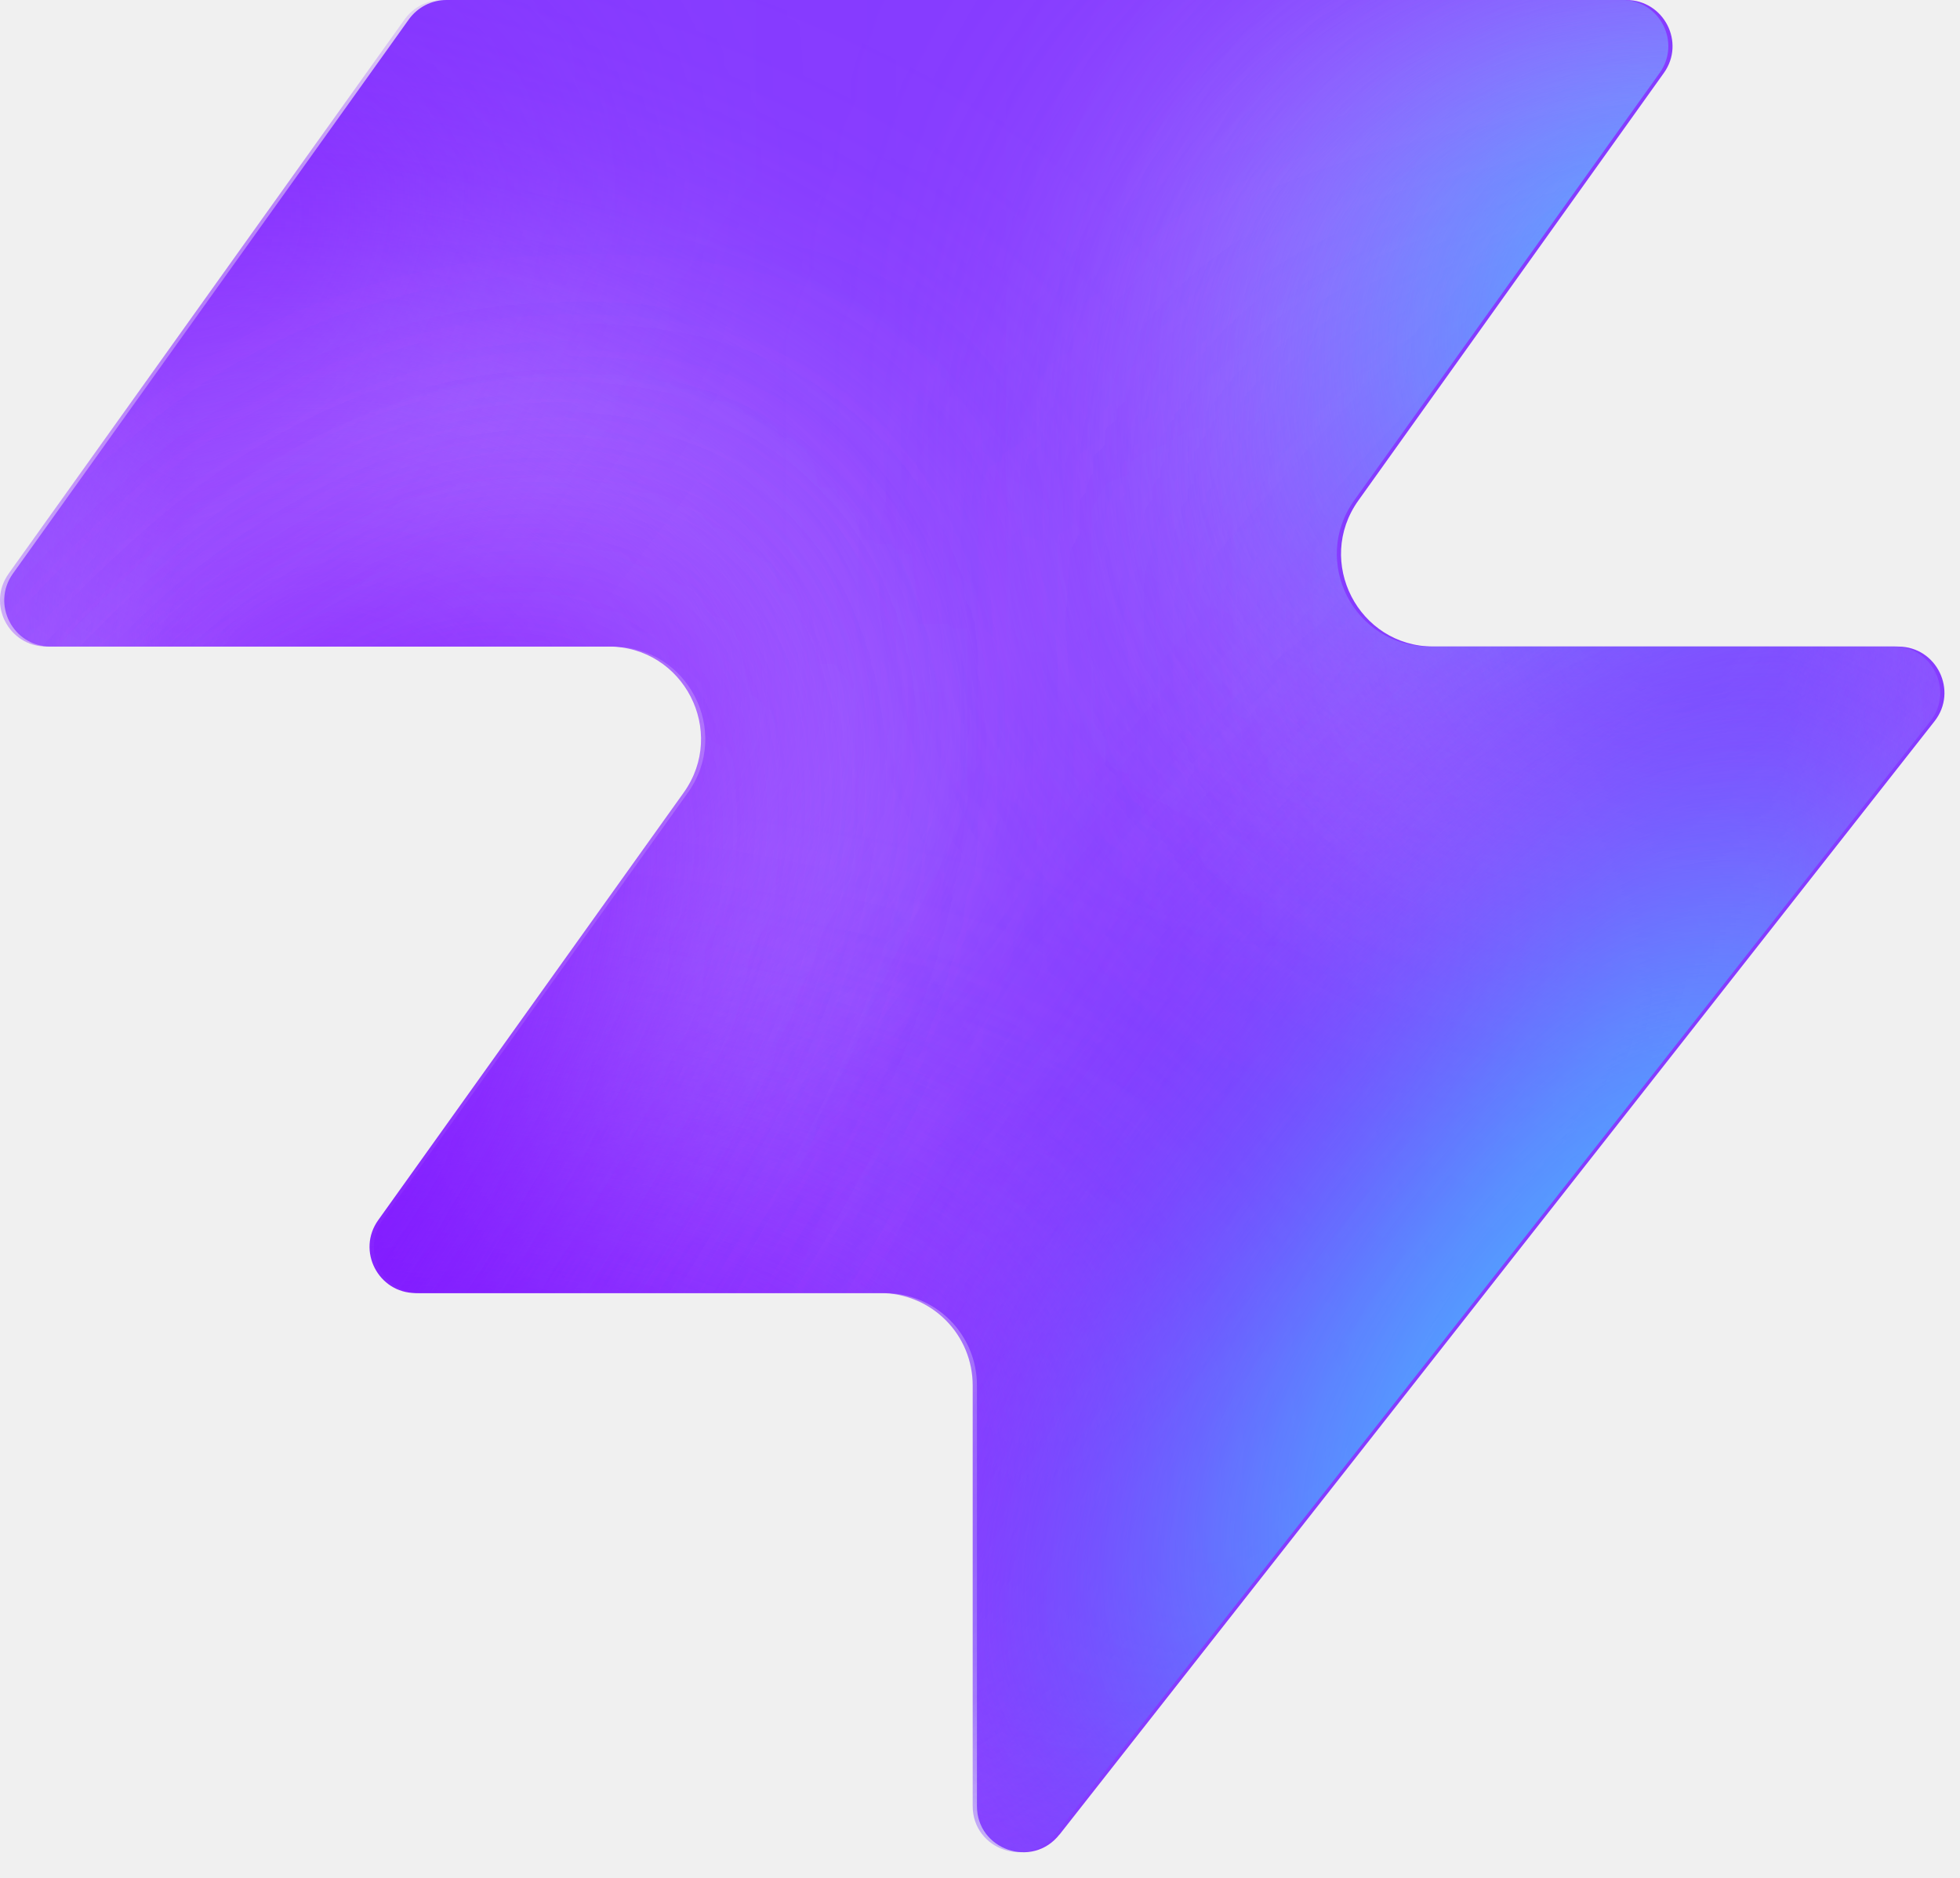
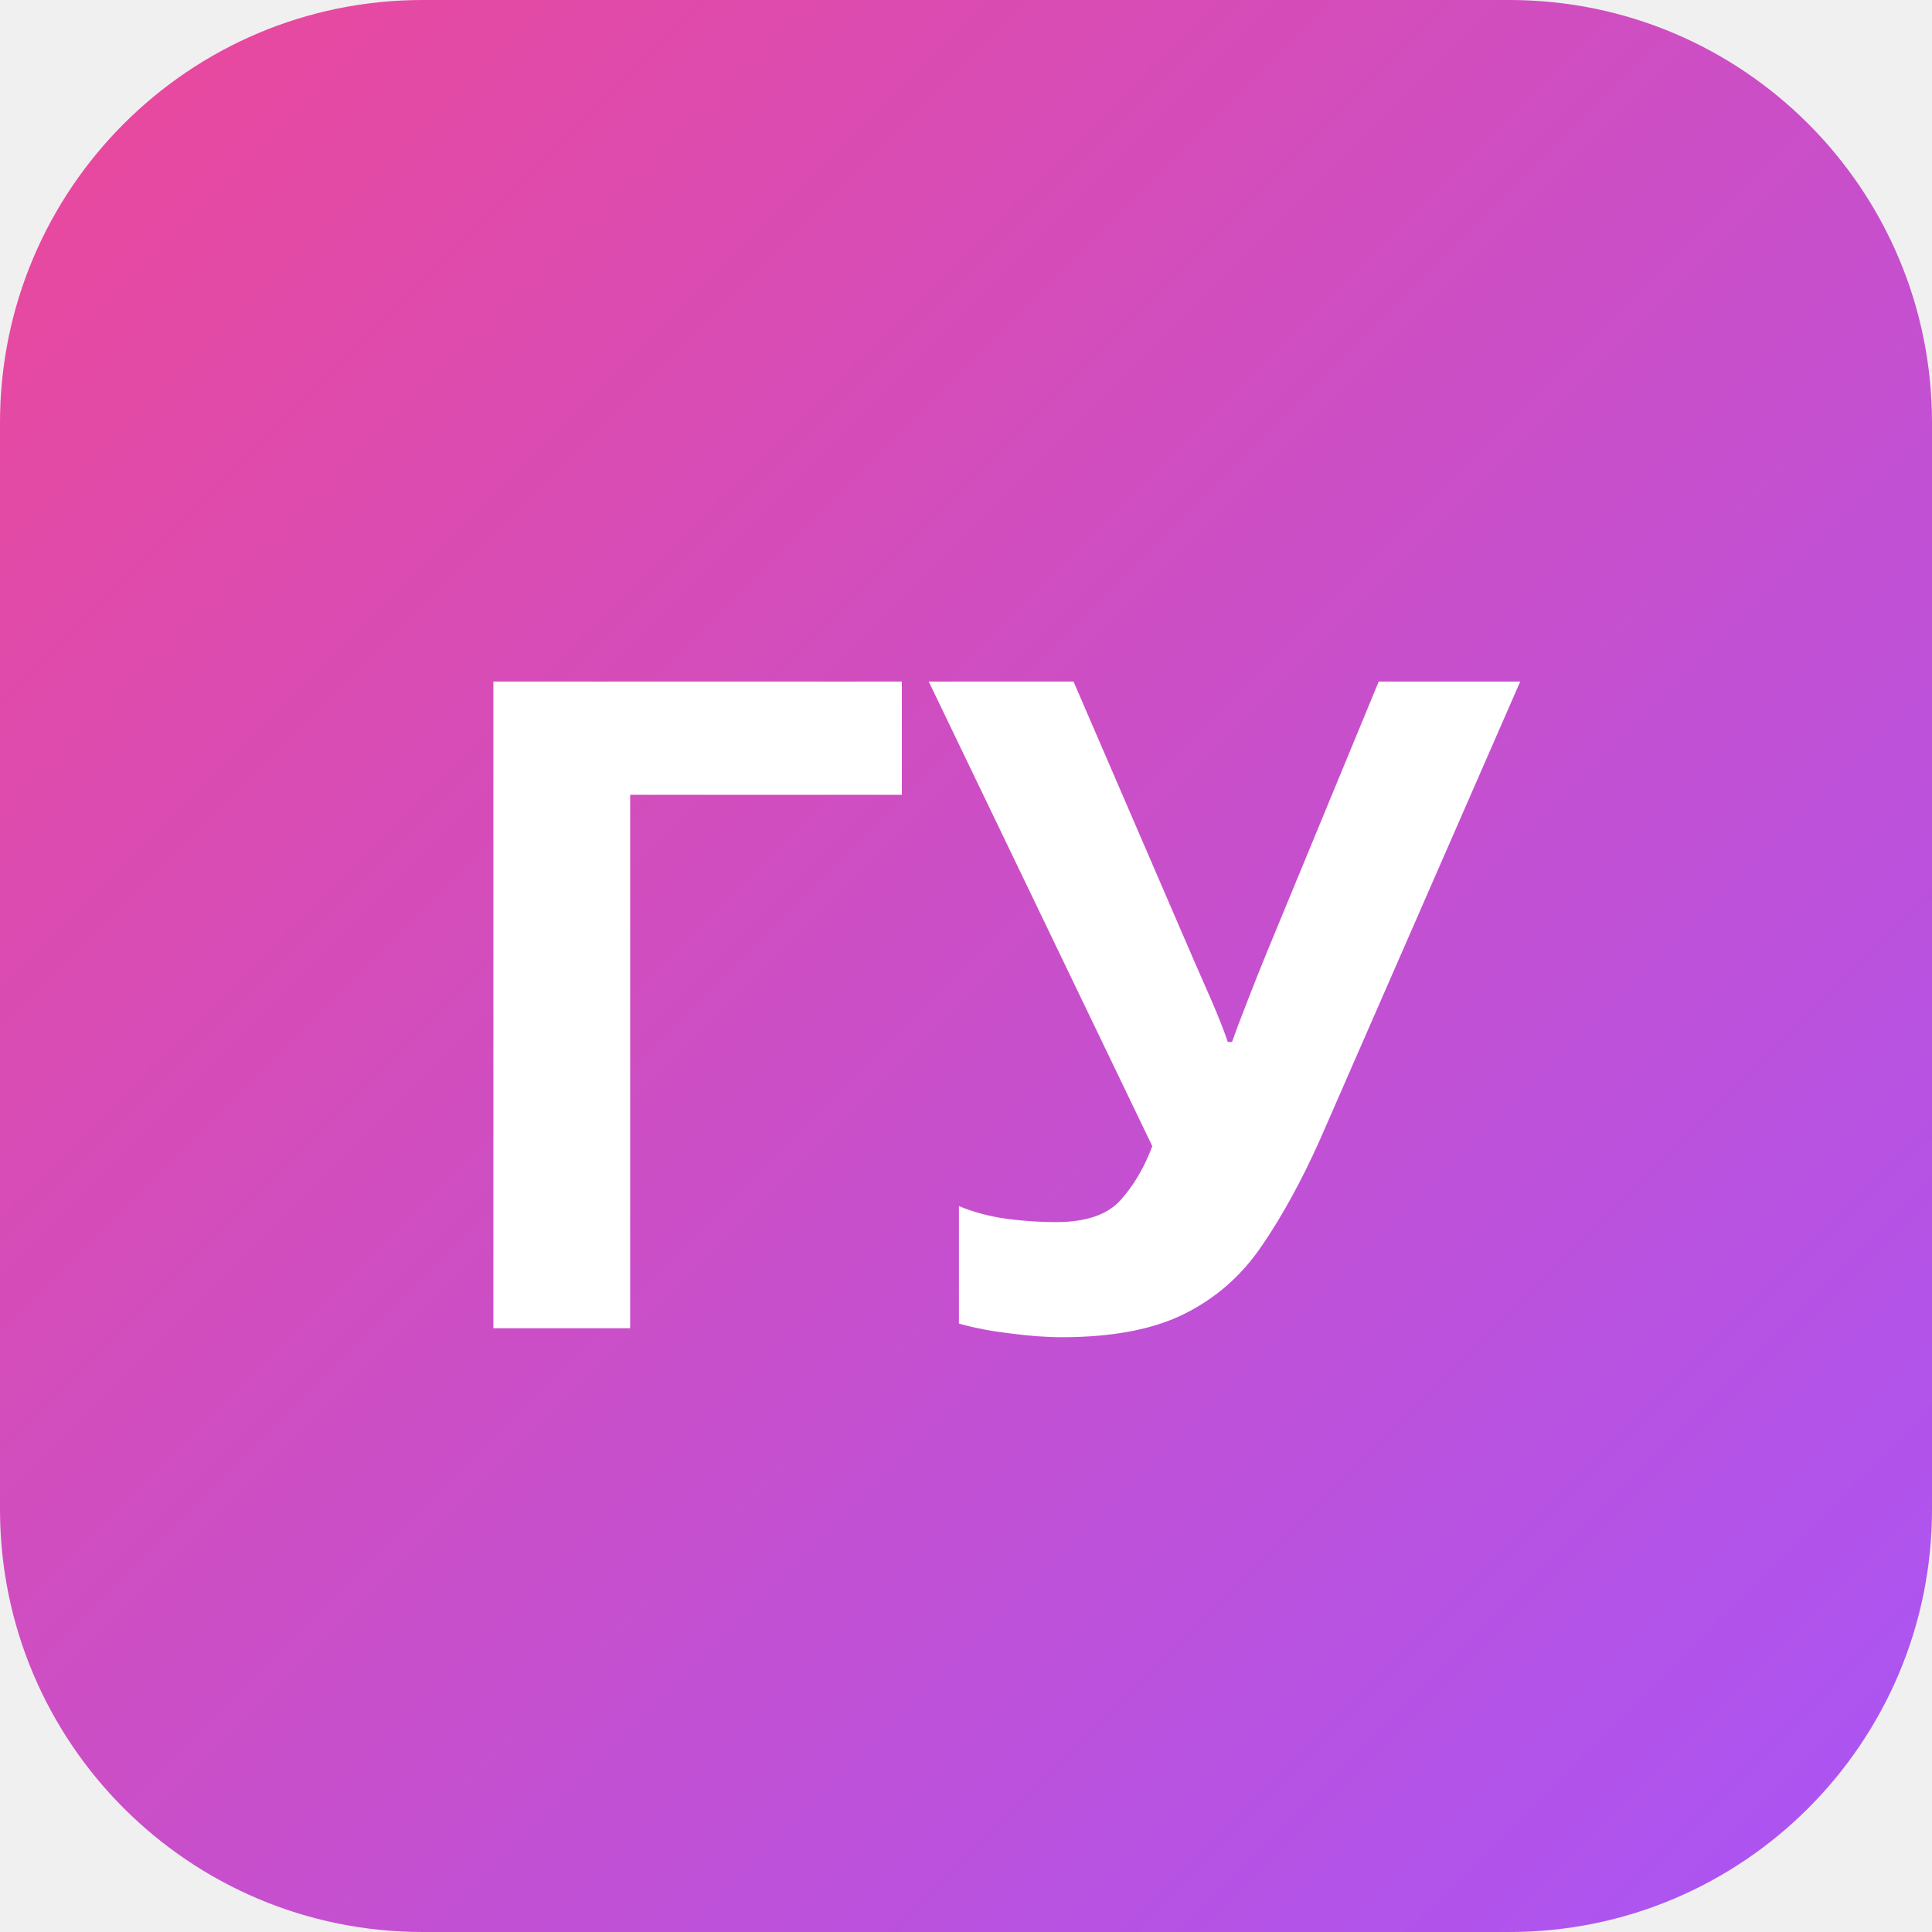
- <svg xmlns="http://www.w3.org/2000/svg" width="48" height="46" fill="none" viewBox="0 0 48 46">
-   <path fill="#863bff" d="M25.946 44.938c-.664.845-2.021.375-2.021-.698V33.937a2.26 2.26 0 0 0-2.262-2.262H10.287c-.92 0-1.456-1.04-.92-1.788l7.48-10.471c1.07-1.497 0-3.578-1.842-3.578H1.237c-.92 0-1.456-1.04-.92-1.788L10.013.474c.214-.297.556-.474.92-.474h28.894c.92 0 1.456 1.04.92 1.788l-7.48 10.471c-1.07 1.498 0 3.579 1.842 3.579h11.377c.943 0 1.473 1.088.89 1.83L25.947 44.94z" style="fill:#863bff;fill:color(display-p3 .525 .23 1);fill-opacity:1" />
-   <mask id="a" width="48" height="46" x="0" y="0" maskUnits="userSpaceOnUse" style="mask-type:alpha">
-     <path fill="#000" d="M25.842 44.938c-.664.844-2.021.375-2.021-.698V33.937a2.26 2.26 0 0 0-2.262-2.262H10.183c-.92 0-1.456-1.04-.92-1.788l7.48-10.471c1.07-1.498 0-3.579-1.842-3.579H1.133c-.92 0-1.456-1.04-.92-1.787L9.91.473c.214-.297.556-.474.92-.474h28.894c.92 0 1.456 1.04.92 1.788l-7.48 10.471c-1.07 1.498 0 3.578 1.842 3.578h11.377c.943 0 1.473 1.088.89 1.832L25.843 44.94z" style="fill:#000;fill-opacity:1" />
-   </mask>
-   <g mask="url(#a)">
-     <g filter="url(#b)">
-       <ellipse cx="5.508" cy="14.704" fill="#ede6ff" rx="5.508" ry="14.704" style="fill:#ede6ff;fill:color(display-p3 .927 .903 1);fill-opacity:1" transform="matrix(.00324 1 1 -.00324 -4.47 31.516)" />
-     </g>
-     <g filter="url(#c)">
-       <ellipse cx="10.399" cy="29.851" fill="#ede6ff" rx="10.399" ry="29.851" style="fill:#ede6ff;fill:color(display-p3 .927 .903 1);fill-opacity:1" transform="matrix(.00324 1 1 -.00324 -39.328 7.883)" />
-     </g>
-     <g filter="url(#d)">
-       <ellipse cx="5.508" cy="30.487" fill="#7e14ff" rx="5.508" ry="30.487" style="fill:#7e14ff;fill:color(display-p3 .492 .077 1);fill-opacity:1" transform="rotate(89.814 -25.913 -14.639)scale(1 -1)" />
-     </g>
-     <g filter="url(#e)">
-       <ellipse cx="5.508" cy="30.599" fill="#7e14ff" rx="5.508" ry="30.599" style="fill:#7e14ff;fill:color(display-p3 .492 .077 1);fill-opacity:1" transform="rotate(89.814 -32.644 -3.334)scale(1 -1)" />
-     </g>
-     <g filter="url(#f)">
-       <ellipse cx="5.508" cy="30.599" fill="#7e14ff" rx="5.508" ry="30.599" style="fill:#7e14ff;fill:color(display-p3 .492 .077 1);fill-opacity:1" transform="matrix(.00324 1 1 -.00324 -34.34 30.47)" />
-     </g>
-     <g filter="url(#g)">
-       <ellipse cx="14.072" cy="22.078" fill="#ede6ff" rx="14.072" ry="22.078" style="fill:#ede6ff;fill:color(display-p3 .927 .903 1);fill-opacity:1" transform="rotate(93.35 24.506 48.493)scale(-1 1)" />
-     </g>
-     <g filter="url(#h)">
-       <ellipse cx="3.47" cy="21.501" fill="#7e14ff" rx="3.47" ry="21.501" style="fill:#7e14ff;fill:color(display-p3 .492 .077 1);fill-opacity:1" transform="rotate(89.009 28.708 47.59)scale(-1 1)" />
-     </g>
-     <g filter="url(#i)">
-       <ellipse cx="3.47" cy="21.501" fill="#7e14ff" rx="3.47" ry="21.501" style="fill:#7e14ff;fill:color(display-p3 .492 .077 1);fill-opacity:1" transform="rotate(89.009 28.708 47.59)scale(-1 1)" />
-     </g>
-     <g filter="url(#j)">
-       <ellipse cx=".387" cy="8.972" fill="#7e14ff" rx="4.407" ry="29.108" style="fill:#7e14ff;fill:color(display-p3 .492 .077 1);fill-opacity:1" transform="rotate(39.51 .387 8.972)" />
-     </g>
-     <g filter="url(#k)">
-       <ellipse cx="47.523" cy="-6.092" fill="#7e14ff" rx="4.407" ry="29.108" style="fill:#7e14ff;fill:color(display-p3 .492 .077 1);fill-opacity:1" transform="rotate(37.892 47.523 -6.092)" />
-     </g>
-     <g filter="url(#l)">
-       <ellipse cx="41.412" cy="6.333" fill="#47bfff" rx="5.971" ry="9.665" style="fill:#47bfff;fill:color(display-p3 .28 .748 1);fill-opacity:1" transform="rotate(37.892 41.412 6.333)" />
-     </g>
-     <g filter="url(#m)">
-       <ellipse cx="-1.879" cy="38.332" fill="#7e14ff" rx="4.407" ry="29.108" style="fill:#7e14ff;fill:color(display-p3 .492 .077 1);fill-opacity:1" transform="rotate(37.892 -1.88 38.332)" />
-     </g>
-     <g filter="url(#n)">
-       <ellipse cx="-1.879" cy="38.332" fill="#7e14ff" rx="4.407" ry="29.108" style="fill:#7e14ff;fill:color(display-p3 .492 .077 1);fill-opacity:1" transform="rotate(37.892 -1.88 38.332)" />
-     </g>
-     <g filter="url(#o)">
-       <ellipse cx="35.651" cy="29.907" fill="#7e14ff" rx="4.407" ry="29.108" style="fill:#7e14ff;fill:color(display-p3 .492 .077 1);fill-opacity:1" transform="rotate(37.892 35.651 29.907)" />
-     </g>
-     <g filter="url(#p)">
-       <ellipse cx="38.418" cy="32.4" fill="#47bfff" rx="5.971" ry="15.297" style="fill:#47bfff;fill:color(display-p3 .28 .748 1);fill-opacity:1" transform="rotate(37.892 38.418 32.4)" />
-     </g>
-   </g>
+ <svg xmlns="http://www.w3.org/2000/svg" viewBox="0 0 64 64">
  <defs>
-     <filter id="b" width="60.045" height="41.654" x="-19.77" y="16.149" color-interpolation-filters="sRGB" filterUnits="userSpaceOnUse">
-       <feFlood flood-opacity="0" result="BackgroundImageFix" />
-       <feBlend in="SourceGraphic" in2="BackgroundImageFix" result="shape" />
-       <feGaussianBlur result="effect1_foregroundBlur_2002_17158" stdDeviation="7.659" />
-     </filter>
-     <filter id="c" width="90.34" height="51.437" x="-54.613" y="-7.533" color-interpolation-filters="sRGB" filterUnits="userSpaceOnUse">
-       <feFlood flood-opacity="0" result="BackgroundImageFix" />
-       <feBlend in="SourceGraphic" in2="BackgroundImageFix" result="shape" />
-       <feGaussianBlur result="effect1_foregroundBlur_2002_17158" stdDeviation="7.659" />
-     </filter>
-     <filter id="d" width="79.355" height="29.4" x="-49.64" y="2.03" color-interpolation-filters="sRGB" filterUnits="userSpaceOnUse">
-       <feFlood flood-opacity="0" result="BackgroundImageFix" />
-       <feBlend in="SourceGraphic" in2="BackgroundImageFix" result="shape" />
-       <feGaussianBlur result="effect1_foregroundBlur_2002_17158" stdDeviation="4.596" />
-     </filter>
-     <filter id="e" width="79.579" height="29.4" x="-45.045" y="20.029" color-interpolation-filters="sRGB" filterUnits="userSpaceOnUse">
-       <feFlood flood-opacity="0" result="BackgroundImageFix" />
-       <feBlend in="SourceGraphic" in2="BackgroundImageFix" result="shape" />
-       <feGaussianBlur result="effect1_foregroundBlur_2002_17158" stdDeviation="4.596" />
-     </filter>
-     <filter id="f" width="79.579" height="29.4" x="-43.513" y="21.178" color-interpolation-filters="sRGB" filterUnits="userSpaceOnUse">
-       <feFlood flood-opacity="0" result="BackgroundImageFix" />
-       <feBlend in="SourceGraphic" in2="BackgroundImageFix" result="shape" />
-       <feGaussianBlur result="effect1_foregroundBlur_2002_17158" stdDeviation="4.596" />
-     </filter>
-     <filter id="g" width="74.749" height="58.852" x="15.756" y="-17.901" color-interpolation-filters="sRGB" filterUnits="userSpaceOnUse">
-       <feFlood flood-opacity="0" result="BackgroundImageFix" />
-       <feBlend in="SourceGraphic" in2="BackgroundImageFix" result="shape" />
-       <feGaussianBlur result="effect1_foregroundBlur_2002_17158" stdDeviation="7.659" />
-     </filter>
-     <filter id="h" width="61.377" height="25.362" x="23.548" y="2.284" color-interpolation-filters="sRGB" filterUnits="userSpaceOnUse">
-       <feFlood flood-opacity="0" result="BackgroundImageFix" />
-       <feBlend in="SourceGraphic" in2="BackgroundImageFix" result="shape" />
-       <feGaussianBlur result="effect1_foregroundBlur_2002_17158" stdDeviation="4.596" />
-     </filter>
-     <filter id="i" width="61.377" height="25.362" x="23.548" y="2.284" color-interpolation-filters="sRGB" filterUnits="userSpaceOnUse">
-       <feFlood flood-opacity="0" result="BackgroundImageFix" />
-       <feBlend in="SourceGraphic" in2="BackgroundImageFix" result="shape" />
-       <feGaussianBlur result="effect1_foregroundBlur_2002_17158" stdDeviation="4.596" />
-     </filter>
-     <filter id="j" width="56.045" height="63.649" x="-27.636" y="-22.853" color-interpolation-filters="sRGB" filterUnits="userSpaceOnUse">
-       <feFlood flood-opacity="0" result="BackgroundImageFix" />
-       <feBlend in="SourceGraphic" in2="BackgroundImageFix" result="shape" />
-       <feGaussianBlur result="effect1_foregroundBlur_2002_17158" stdDeviation="4.596" />
-     </filter>
-     <filter id="k" width="54.814" height="64.646" x="20.116" y="-38.415" color-interpolation-filters="sRGB" filterUnits="userSpaceOnUse">
-       <feFlood flood-opacity="0" result="BackgroundImageFix" />
-       <feBlend in="SourceGraphic" in2="BackgroundImageFix" result="shape" />
-       <feGaussianBlur result="effect1_foregroundBlur_2002_17158" stdDeviation="4.596" />
-     </filter>
-     <filter id="l" width="33.541" height="35.313" x="24.641" y="-11.323" color-interpolation-filters="sRGB" filterUnits="userSpaceOnUse">
-       <feFlood flood-opacity="0" result="BackgroundImageFix" />
-       <feBlend in="SourceGraphic" in2="BackgroundImageFix" result="shape" />
-       <feGaussianBlur result="effect1_foregroundBlur_2002_17158" stdDeviation="4.596" />
-     </filter>
-     <filter id="m" width="54.814" height="64.646" x="-29.286" y="6.009" color-interpolation-filters="sRGB" filterUnits="userSpaceOnUse">
-       <feFlood flood-opacity="0" result="BackgroundImageFix" />
-       <feBlend in="SourceGraphic" in2="BackgroundImageFix" result="shape" />
-       <feGaussianBlur result="effect1_foregroundBlur_2002_17158" stdDeviation="4.596" />
-     </filter>
-     <filter id="n" width="54.814" height="64.646" x="-29.286" y="6.009" color-interpolation-filters="sRGB" filterUnits="userSpaceOnUse">
-       <feFlood flood-opacity="0" result="BackgroundImageFix" />
-       <feBlend in="SourceGraphic" in2="BackgroundImageFix" result="shape" />
-       <feGaussianBlur result="effect1_foregroundBlur_2002_17158" stdDeviation="4.596" />
-     </filter>
-     <filter id="o" width="54.814" height="64.646" x="8.244" y="-2.416" color-interpolation-filters="sRGB" filterUnits="userSpaceOnUse">
-       <feFlood flood-opacity="0" result="BackgroundImageFix" />
-       <feBlend in="SourceGraphic" in2="BackgroundImageFix" result="shape" />
-       <feGaussianBlur result="effect1_foregroundBlur_2002_17158" stdDeviation="4.596" />
-     </filter>
-     <filter id="p" width="39.409" height="43.623" x="18.713" y="10.588" color-interpolation-filters="sRGB" filterUnits="userSpaceOnUse">
-       <feFlood flood-opacity="0" result="BackgroundImageFix" />
-       <feBlend in="SourceGraphic" in2="BackgroundImageFix" result="shape" />
-       <feGaussianBlur result="effect1_foregroundBlur_2002_17158" stdDeviation="4.596" />
-     </filter>
+     <linearGradient id="g" x1="0" y1="0" x2="1" y2="1">
+       <stop offset="0%" stop-color="#ec4899" />
+       <stop offset="100%" stop-color="#a855f7" />
+     </linearGradient>
  </defs>
+   <rect width="64" height="64" rx="14" fill="url(#g)" />
+   <text x="32" y="44" font-family="Montserrat Alternates, system-ui, sans-serif" font-size="30" font-weight="700" fill="white" text-anchor="middle">ГУ</text>
</svg>
